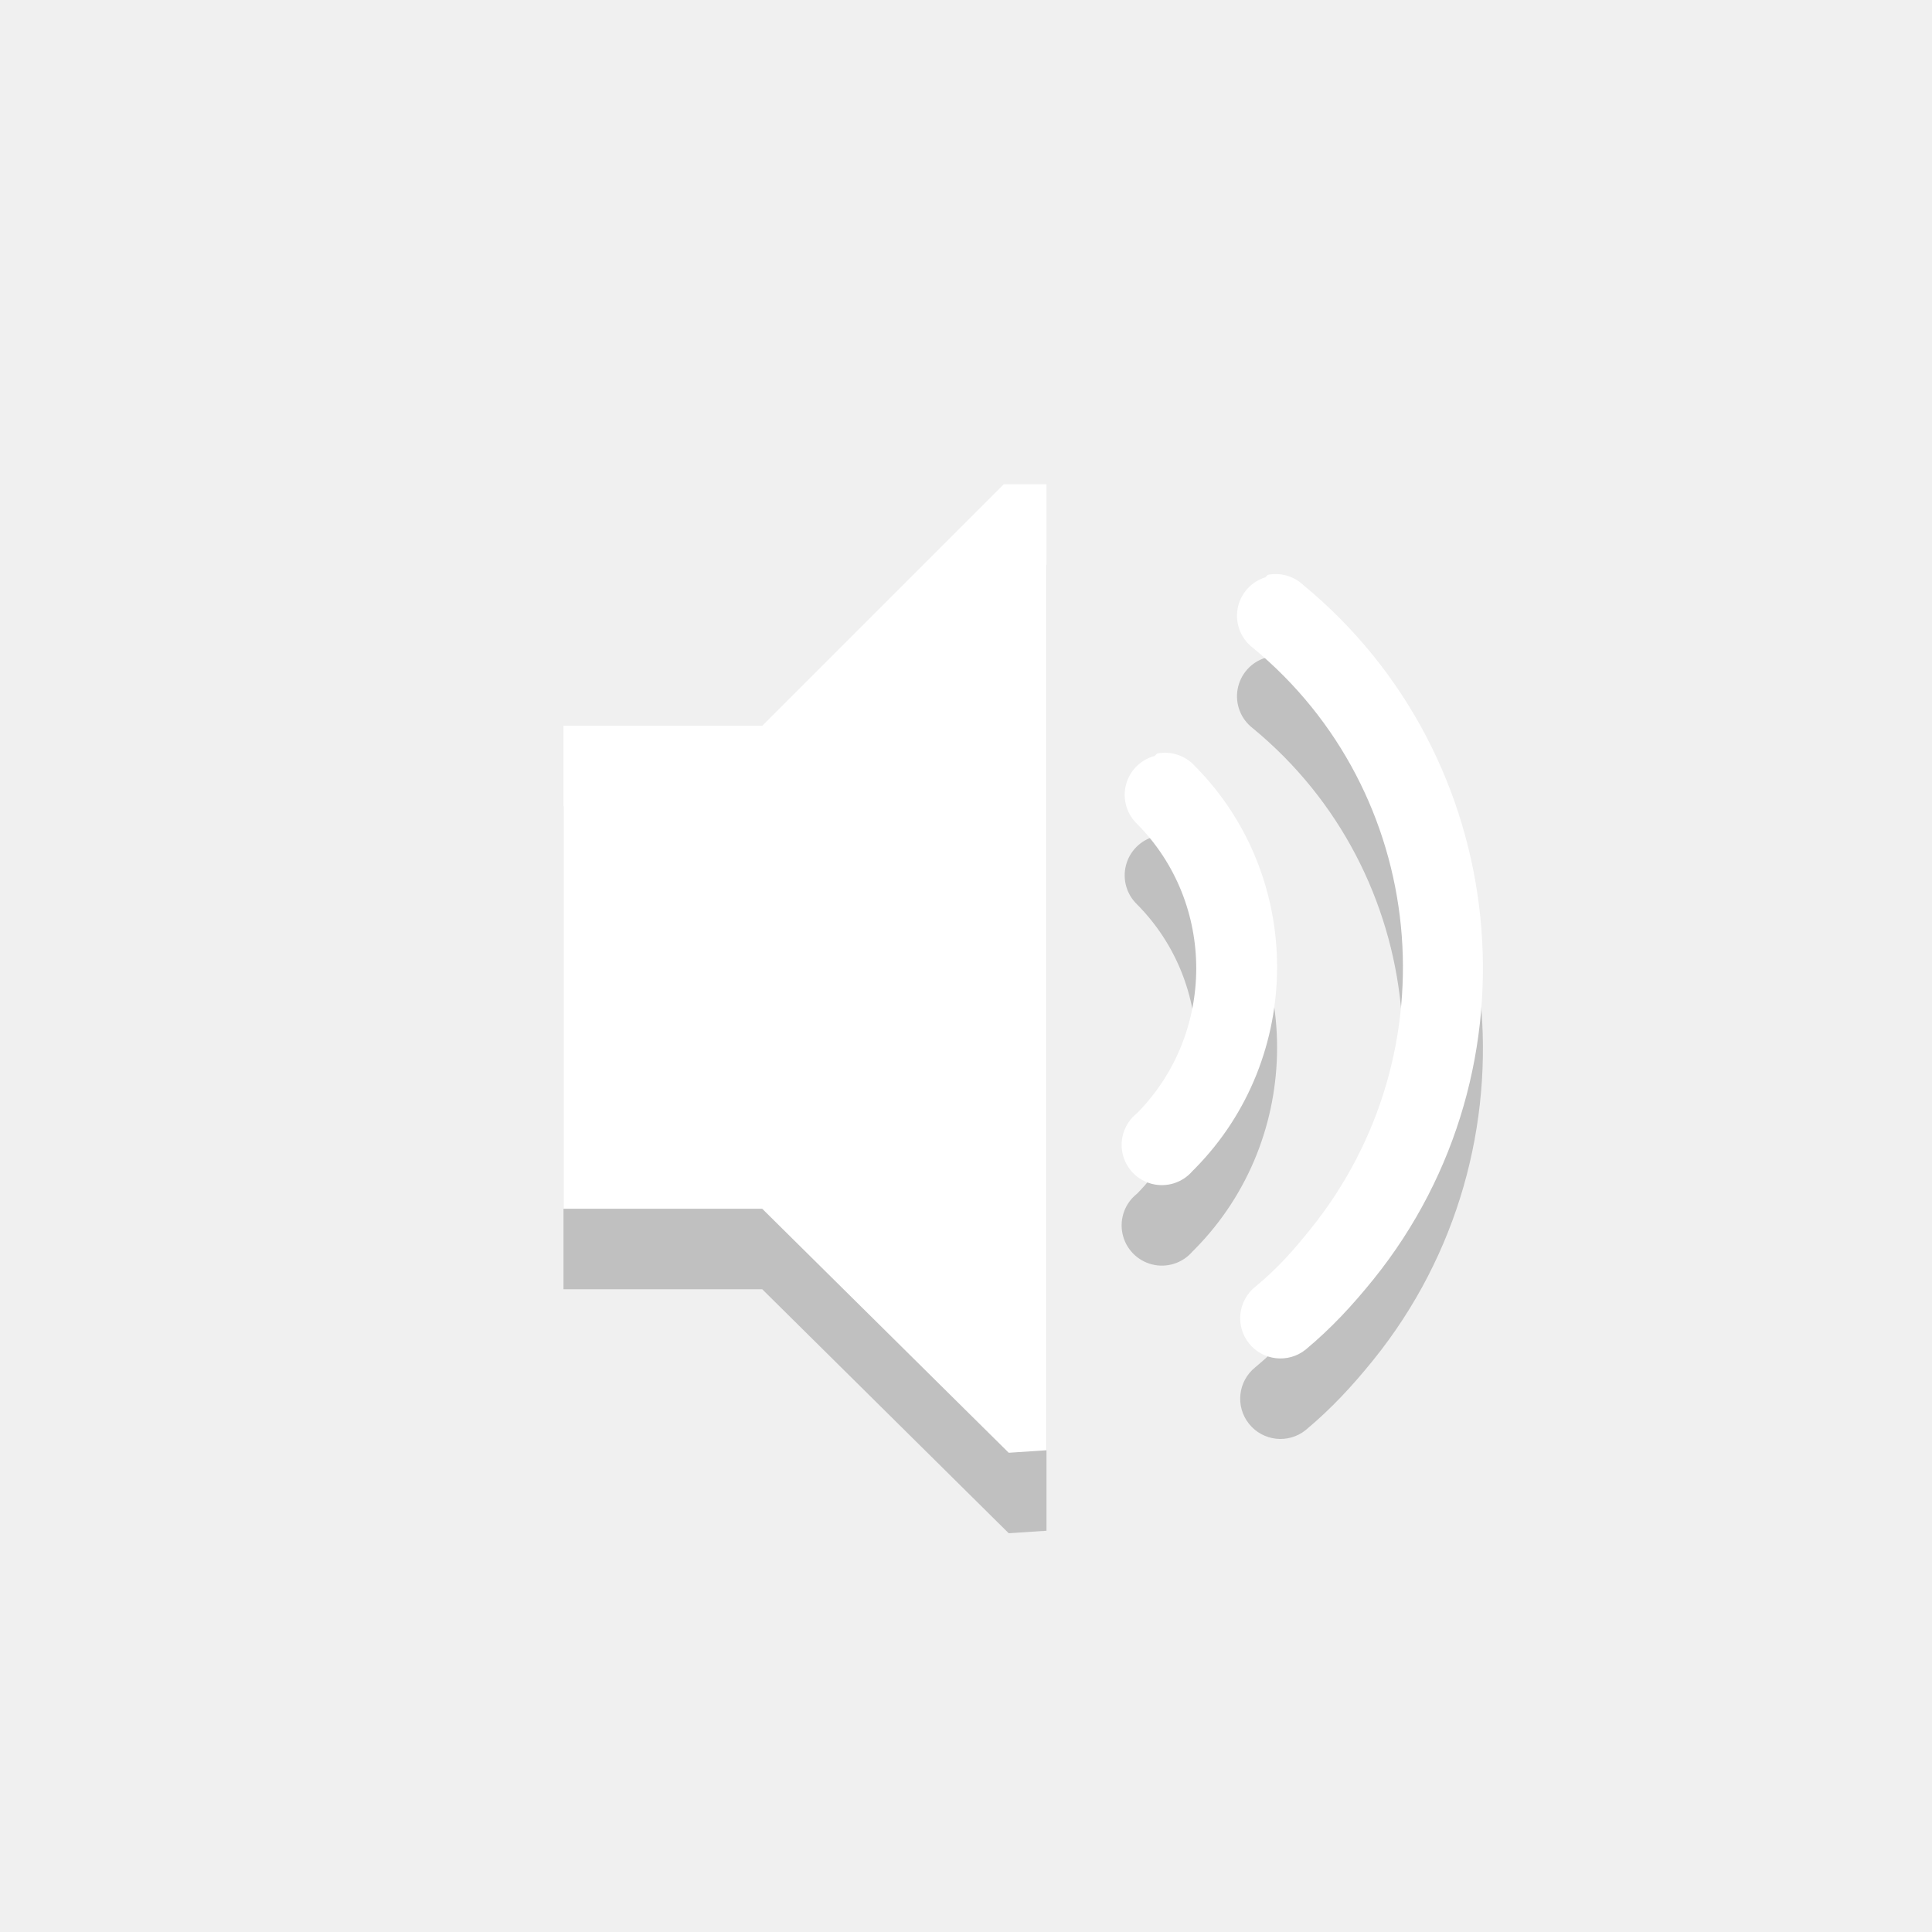
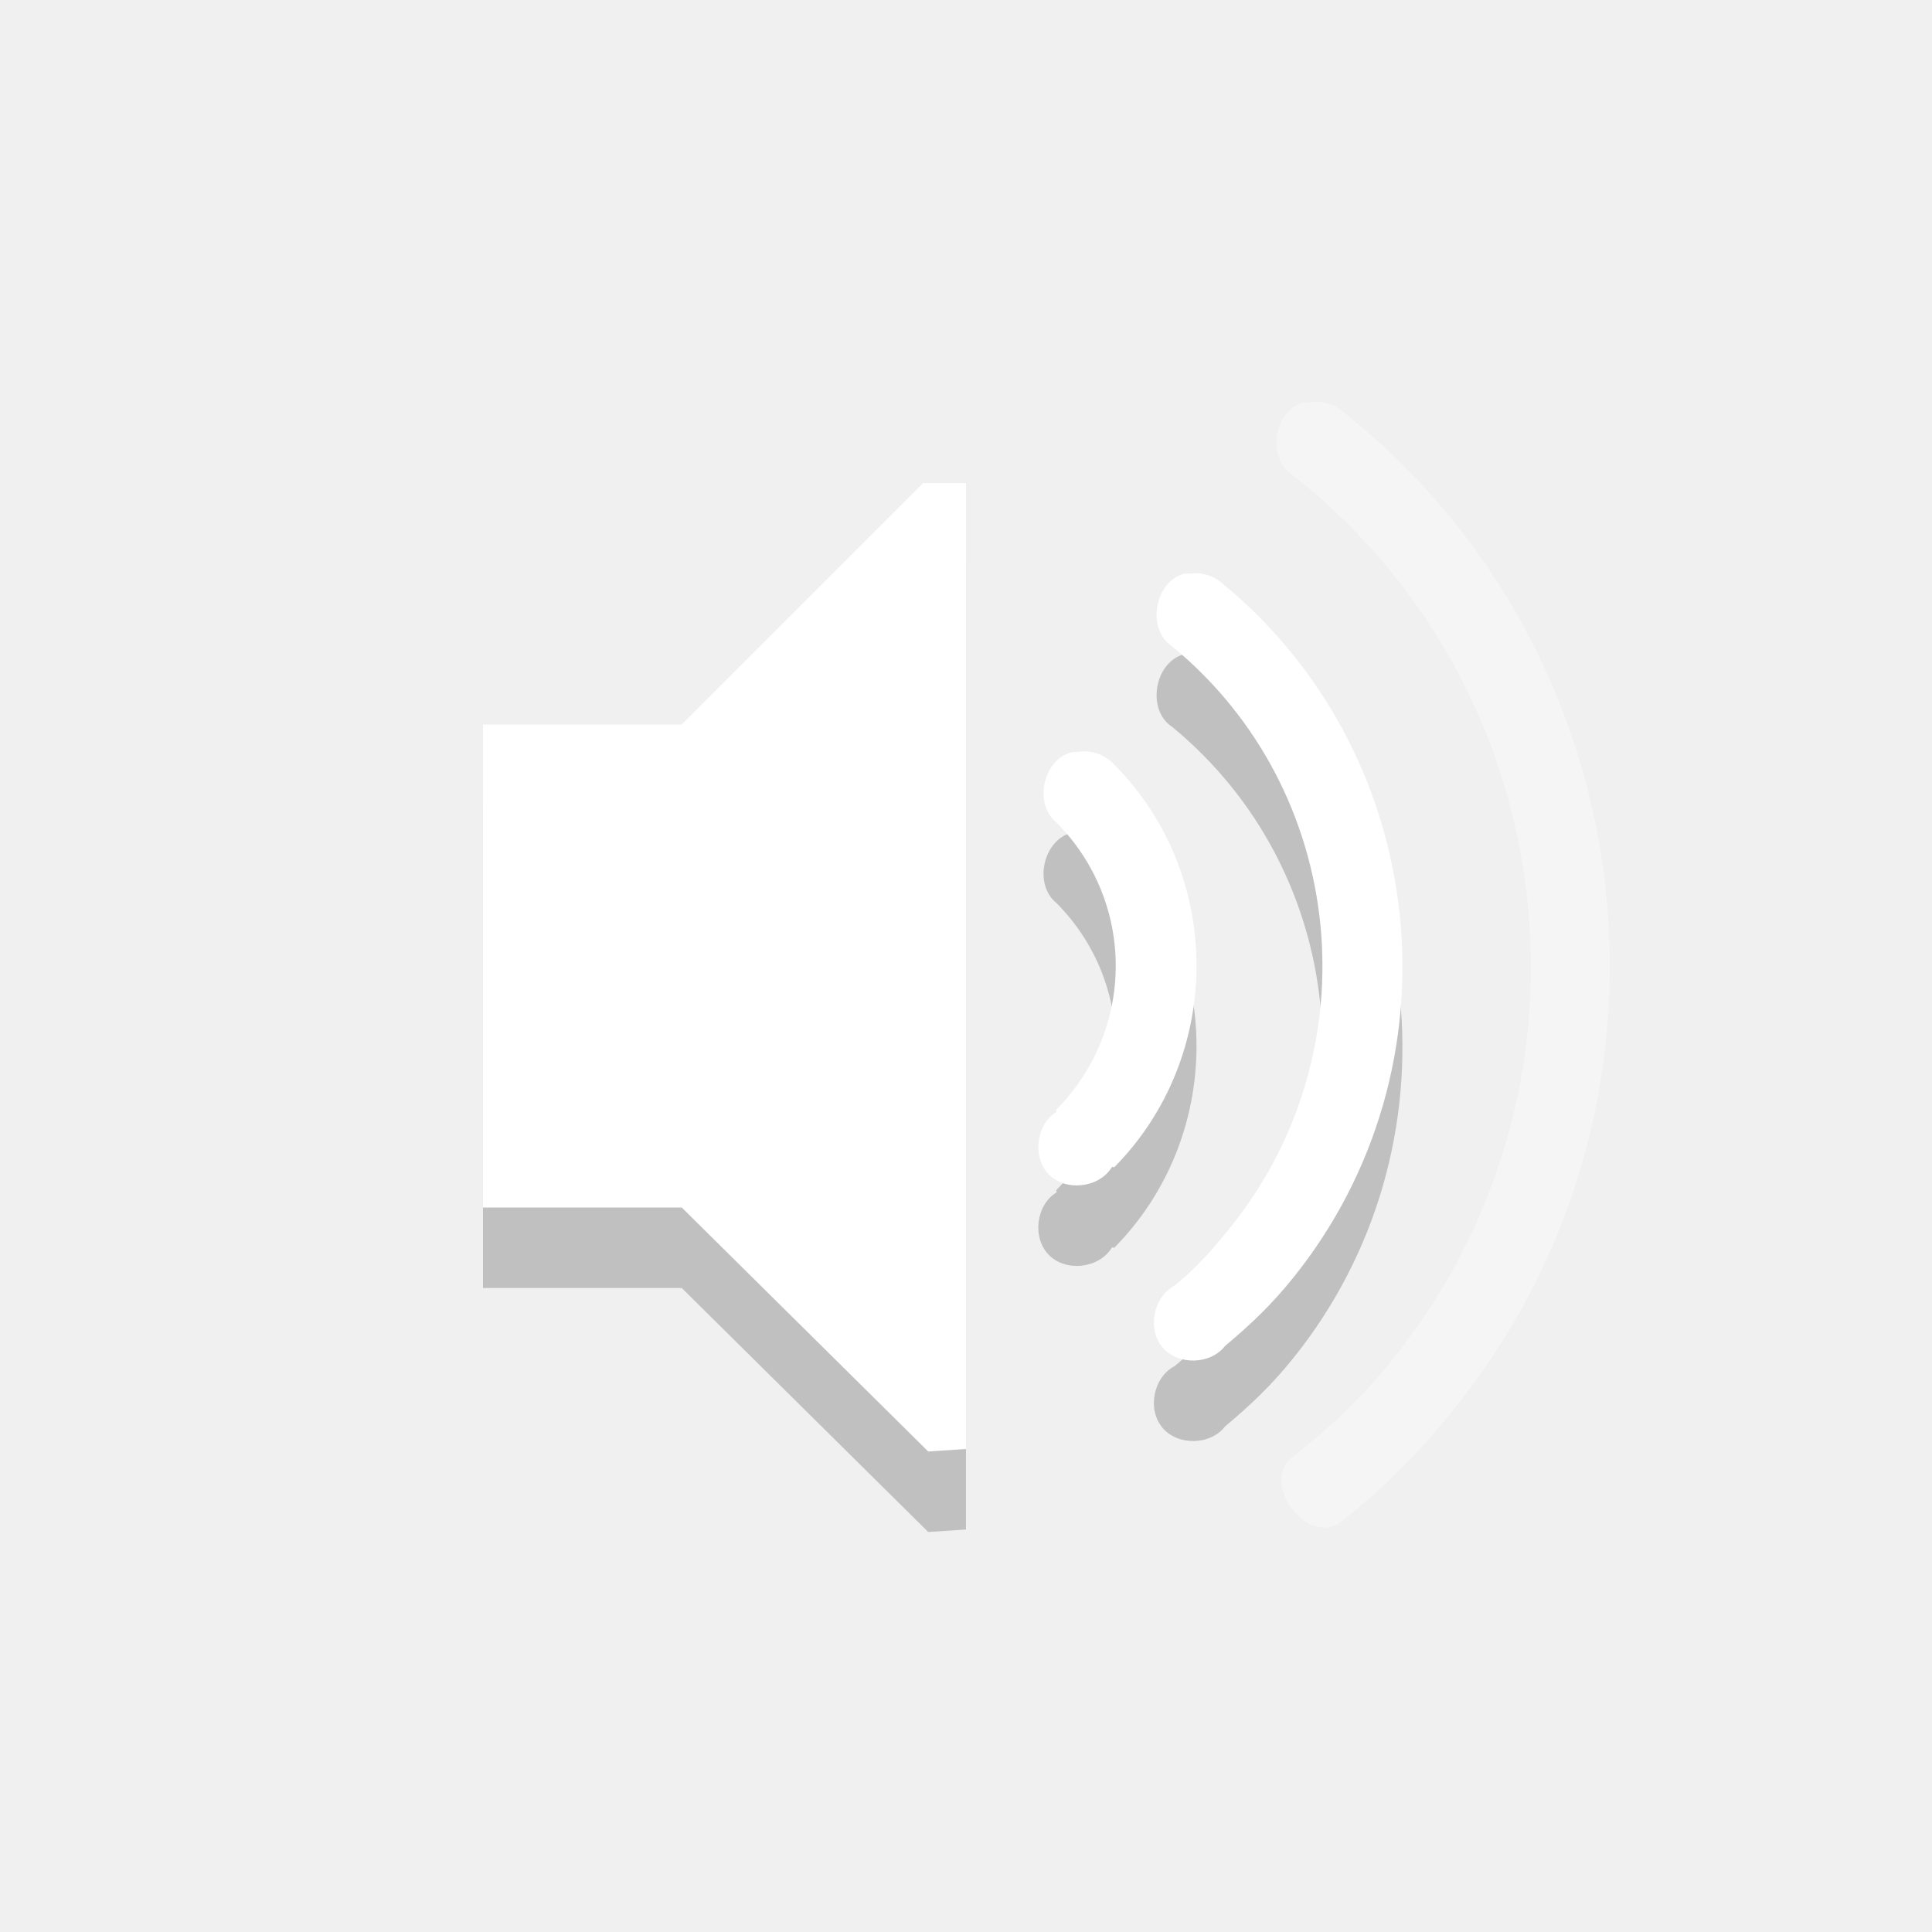
<svg xmlns="http://www.w3.org/2000/svg" xmlns:ns1="http://www.openswatchbook.org/uri/2009/osb" height="24" id="svg7384" style="enable-background:new" version="1.1" width="24">
  <defs id="defs7386">
    <linearGradient id="linearGradient5606" ns1:paint="solid">
      <stop id="stop5608" offset="0" style="stop-color:#000000;stop-opacity:1;" />
    </linearGradient>
    <filter color-interpolation-filters="sRGB" id="filter7554">
      <feBlend id="feBlend7556" in2="BackgroundImage" mode="darken" />
    </filter>
  </defs>
-   <g id="layer9" style="display:inline" transform="translate(-281.0002,369.0156)">
-     <path style="opacity:0.2;color:#444444;fill:#000000;fill-opacity:1;fill-rule:nonzero;stroke:none;stroke-width:1;marker:none;visibility:visible;display:inline;overflow:visible" id="path4883" d="m 293.469,-362 -3,3 -1.469,0 -1,0 0,6 2.469,0 3.062,3.031 0.469,-0.031 0,-12 -0.531,0 z m 3.281,1.125 a 0.5,0.5 0 0 0 -0.031,0.031 0.5,0.5 0 0 0 -0.156,0.875 c 2.175,1.791 2.491,5.018 0.719,7.219 -0.227,0.282 -0.41,0.488 -0.688,0.719 a 0.5,0.5 0 1 0 0.625,0.781 c 0.32,-0.267 0.582,-0.55 0.844,-0.875 2.111,-2.621 1.719,-6.49 -0.875,-8.625 a 0.5,0.5 0 0 0 -0.438,-0.125 z m -1.375,2.219 a 0.5,0.5 0 0 0 -0.031,0.031 0.5,0.5 0 0 0 -0.219,0.844 c 0.982,0.99 0.979,2.601 0,3.594 a 0.5,0.5 0 1 0 0.688,0.719 l 0.031,-0.031 c 1.359,-1.378 1.363,-3.626 0,-5 a 0.5,0.5 0 0 0 -0.469,-0.156 z" />
-     <path d="m 293.469,-363 -3,3 -1.469,0 -1,0 0,6 2.469,0 3.062,3.031 0.469,-0.031 0,-12 -0.531,0 z m 3.281,1.125 a 0.5,0.5 0 0 0 -0.031,0.031 0.5,0.5 0 0 0 -0.156,0.875 c 2.175,1.791 2.491,5.018 0.719,7.219 -0.227,0.282 -0.41,0.488 -0.688,0.719 a 0.5,0.5 0 1 0 0.625,0.781 c 0.32,-0.267 0.582,-0.55 0.844,-0.875 2.111,-2.621 1.719,-6.49 -0.875,-8.625 a 0.5,0.5 0 0 0 -0.438,-0.125 z m -1.375,2.219 a 0.5,0.5 0 0 0 -0.031,0.031 0.5,0.5 0 0 0 -0.219,0.844 c 0.982,0.99 0.979,2.601 0,3.594 a 0.5,0.5 0 1 0 0.688,0.719 l 0.031,-0.031 c 1.359,-1.378 1.363,-3.626 0,-5 a 0.5,0.5 0 0 0 -0.469,-0.156 z" id="path5786" style="color:#444444;fill:#ffffff;fill-opacity:1;fill-rule:nonzero;stroke:none;stroke-width:1;marker:none;visibility:visible;display:inline;overflow:visible" />
+   <g id="layer9" style="display:inline" transform="translate(-261.0002,371)">
+     <path style="color:#ffffff;fill:#ffffff;fill-opacity:1;fill-rule:nonzero;stroke:none;stroke-width:1;marker:none;visibility:visible;display:inline;overflow:visible;opacity:0.35" id="path3044" d="m 277.188,-366 c -0.37,0.106 -0.453,0.704 -0.125,0.906 3.335,2.621 3.938,7.47 1.344,10.844 -0.417,0.542 -0.808,0.923 -1.344,1.344 -0.425,0.311 0.168,1.123 0.594,0.812 0.592,-0.465 1.072,-0.965 1.531,-1.562 2.923,-3.802 2.231,-9.294 -1.531,-12.25 -0.114,-0.087 -0.266,-0.123 -0.406,-0.094 -0.021,-0.001 -0.042,-0.001 -0.062,0 z" />
+     <path style="opacity:0.2;color:#ffffff;fill:#000000;fill-opacity:1;fill-rule:nonzero;stroke:none;stroke-width:1;marker:none;visibility:visible;display:inline;overflow:visible" id="path3054" d="m 272.469,-364 -3,3 -1.469,0 -1,0 0,6 2.469,0 3.062,3.031 0.469,-0.031 0,-12 -0.531,0 z" />
+     <path d="m 274.313,-360.656 c -0.358,0.092 -0.476,0.644 -0.188,0.875 0.982,0.99 0.979,2.57 0,3.562 -0.008,0.008 0.004,0.028 0,0.031 -0.257,0.157 -0.306,0.567 -0.093,0.78 0.213,0.213 0.623,0.164 0.78,-0.093 0.008,-0.008 0.027,0.004 0.031,0 1.359,-1.378 1.363,-3.626 0,-5 -0.115,-0.128 -0.3,-0.19 -0.469,-0.156 -0.021,-10e-4 -0.042,-10e-4 -0.062,0 z" id="path3056" style="opacity:0.2;color:#ffffff;fill:#000000;fill-opacity:1;fill-rule:nonzero;stroke:none;stroke-width:1;marker:none;visibility:visible;display:inline;overflow:visible" />
+     <path style="opacity:0.2;color:#ffffff;fill:#000000;fill-opacity:1;fill-rule:nonzero;stroke:none;stroke-width:1;marker:none;visibility:visible;display:inline;overflow:visible" id="path3058" d="m 275.719,-362.875 c -0.378,0.09 -0.483,0.695 -0.156,0.906 2.175,1.791 2.491,5.018 0.719,7.219 -0.227,0.282 -0.41,0.488 -0.688,0.719 -0.265,0.137 -0.346,0.535 -0.155,0.765 0.191,0.229 0.598,0.222 0.78,-0.015 0.32,-0.267 0.582,-0.518 0.844,-0.844 2.111,-2.621 1.719,-6.49 -0.875,-8.625 -0.108,-0.098 -0.261,-0.145 -0.406,-0.125 -0.021,-0.001 -0.042,-0.001 -0.062,0 z" />
+     <path d="m 272.469,-365 -3,3 -1.469,0 -1,0 0,6 2.469,0 3.062,3.031 0.469,-0.031 0,-12 -0.531,0 z" id="path5491" style="color:#ffffff;fill:#ffffff;fill-opacity:1;fill-rule:nonzero;stroke:none;stroke-width:1;marker:none;visibility:visible;display:inline;overflow:visible" />
+     <path style="color:#ffffff;fill:#ffffff;fill-opacity:1;fill-rule:nonzero;stroke:none;stroke-width:1;marker:none;visibility:visible;display:inline;overflow:visible" id="path3040" d="m 274.313,-361.656 c -0.358,0.092 -0.476,0.644 -0.188,0.875 0.982,0.99 0.979,2.57 0,3.562 -0.008,0.008 0.004,0.028 0,0.031 -0.257,0.157 -0.306,0.567 -0.093,0.78 0.213,0.213 0.623,0.164 0.78,-0.093 0.008,-0.008 0.027,0.004 0.031,0 1.359,-1.378 1.363,-3.626 0,-5 -0.115,-0.128 -0.3,-0.19 -0.469,-0.156 -0.021,-10e-4 -0.042,-10e-4 -0.062,0 z" />
+     <path d="m 275.719,-363.875 c -0.378,0.09 -0.483,0.695 -0.156,0.906 2.175,1.791 2.491,5.018 0.719,7.219 -0.227,0.282 -0.41,0.488 -0.688,0.719 -0.265,0.137 -0.346,0.535 -0.155,0.765 0.191,0.229 0.598,0.222 0.78,-0.015 0.32,-0.267 0.582,-0.518 0.844,-0.844 2.111,-2.621 1.719,-6.49 -0.875,-8.625 -0.108,-0.098 -0.261,-0.145 -0.406,-0.125 -0.021,-10e-4 -0.042,-10e-4 -0.062,0 z" id="path3042" style="color:#ffffff;fill:#ffffff;fill-opacity:1;fill-rule:nonzero;stroke:none;stroke-width:1;marker:none;visibility:visible;display:inline;overflow:visible" />
  </g>
-   <g id="layer10" style="display:inline;filter:url(#filter7554)" transform="translate(-281.0002,369.0156)" />
-   <g id="layer1" style="display:inline" transform="translate(-40.00001,-247.9844)" />
-   <g id="layer14" style="display:inline" transform="translate(-281.0002,369.0156)" />
-   <g id="layer15" style="display:inline" transform="translate(-281.0002,369.0156)" />
-   <g id="g71291" style="display:inline" transform="translate(-281.0002,369.0156)" />
-   <g id="layer2" style="display:inline" transform="translate(-40.00001,-97.9844)" />
-   <g id="g6058" style="display:inline" transform="translate(-40.00001,-97.9844)" />
-   <g id="layer12" style="display:inline" transform="translate(-281.0002,369.0156)" />
+   <g id="layer10" style="display:inline;filter:url(#filter7554)" transform="translate(-261.0002,371)" />
+   <g id="layer1" style="display:inline" transform="translate(-20.00001,-246)" />
+   <g id="layer14" style="display:inline" transform="translate(-261.0002,371)" />
+   <g id="layer15" style="display:inline" transform="translate(-261.0002,371)" />
+   <g id="g71291" style="display:inline" transform="translate(-261.0002,371)" />
+   <g id="layer2" style="display:inline" transform="translate(-20.00001,-96)" />
+   <g id="g6058" style="display:inline" transform="translate(-20.00001,-96)" />
+   <g id="layer12" style="display:inline" transform="translate(-261.0002,371)" />
</svg>
